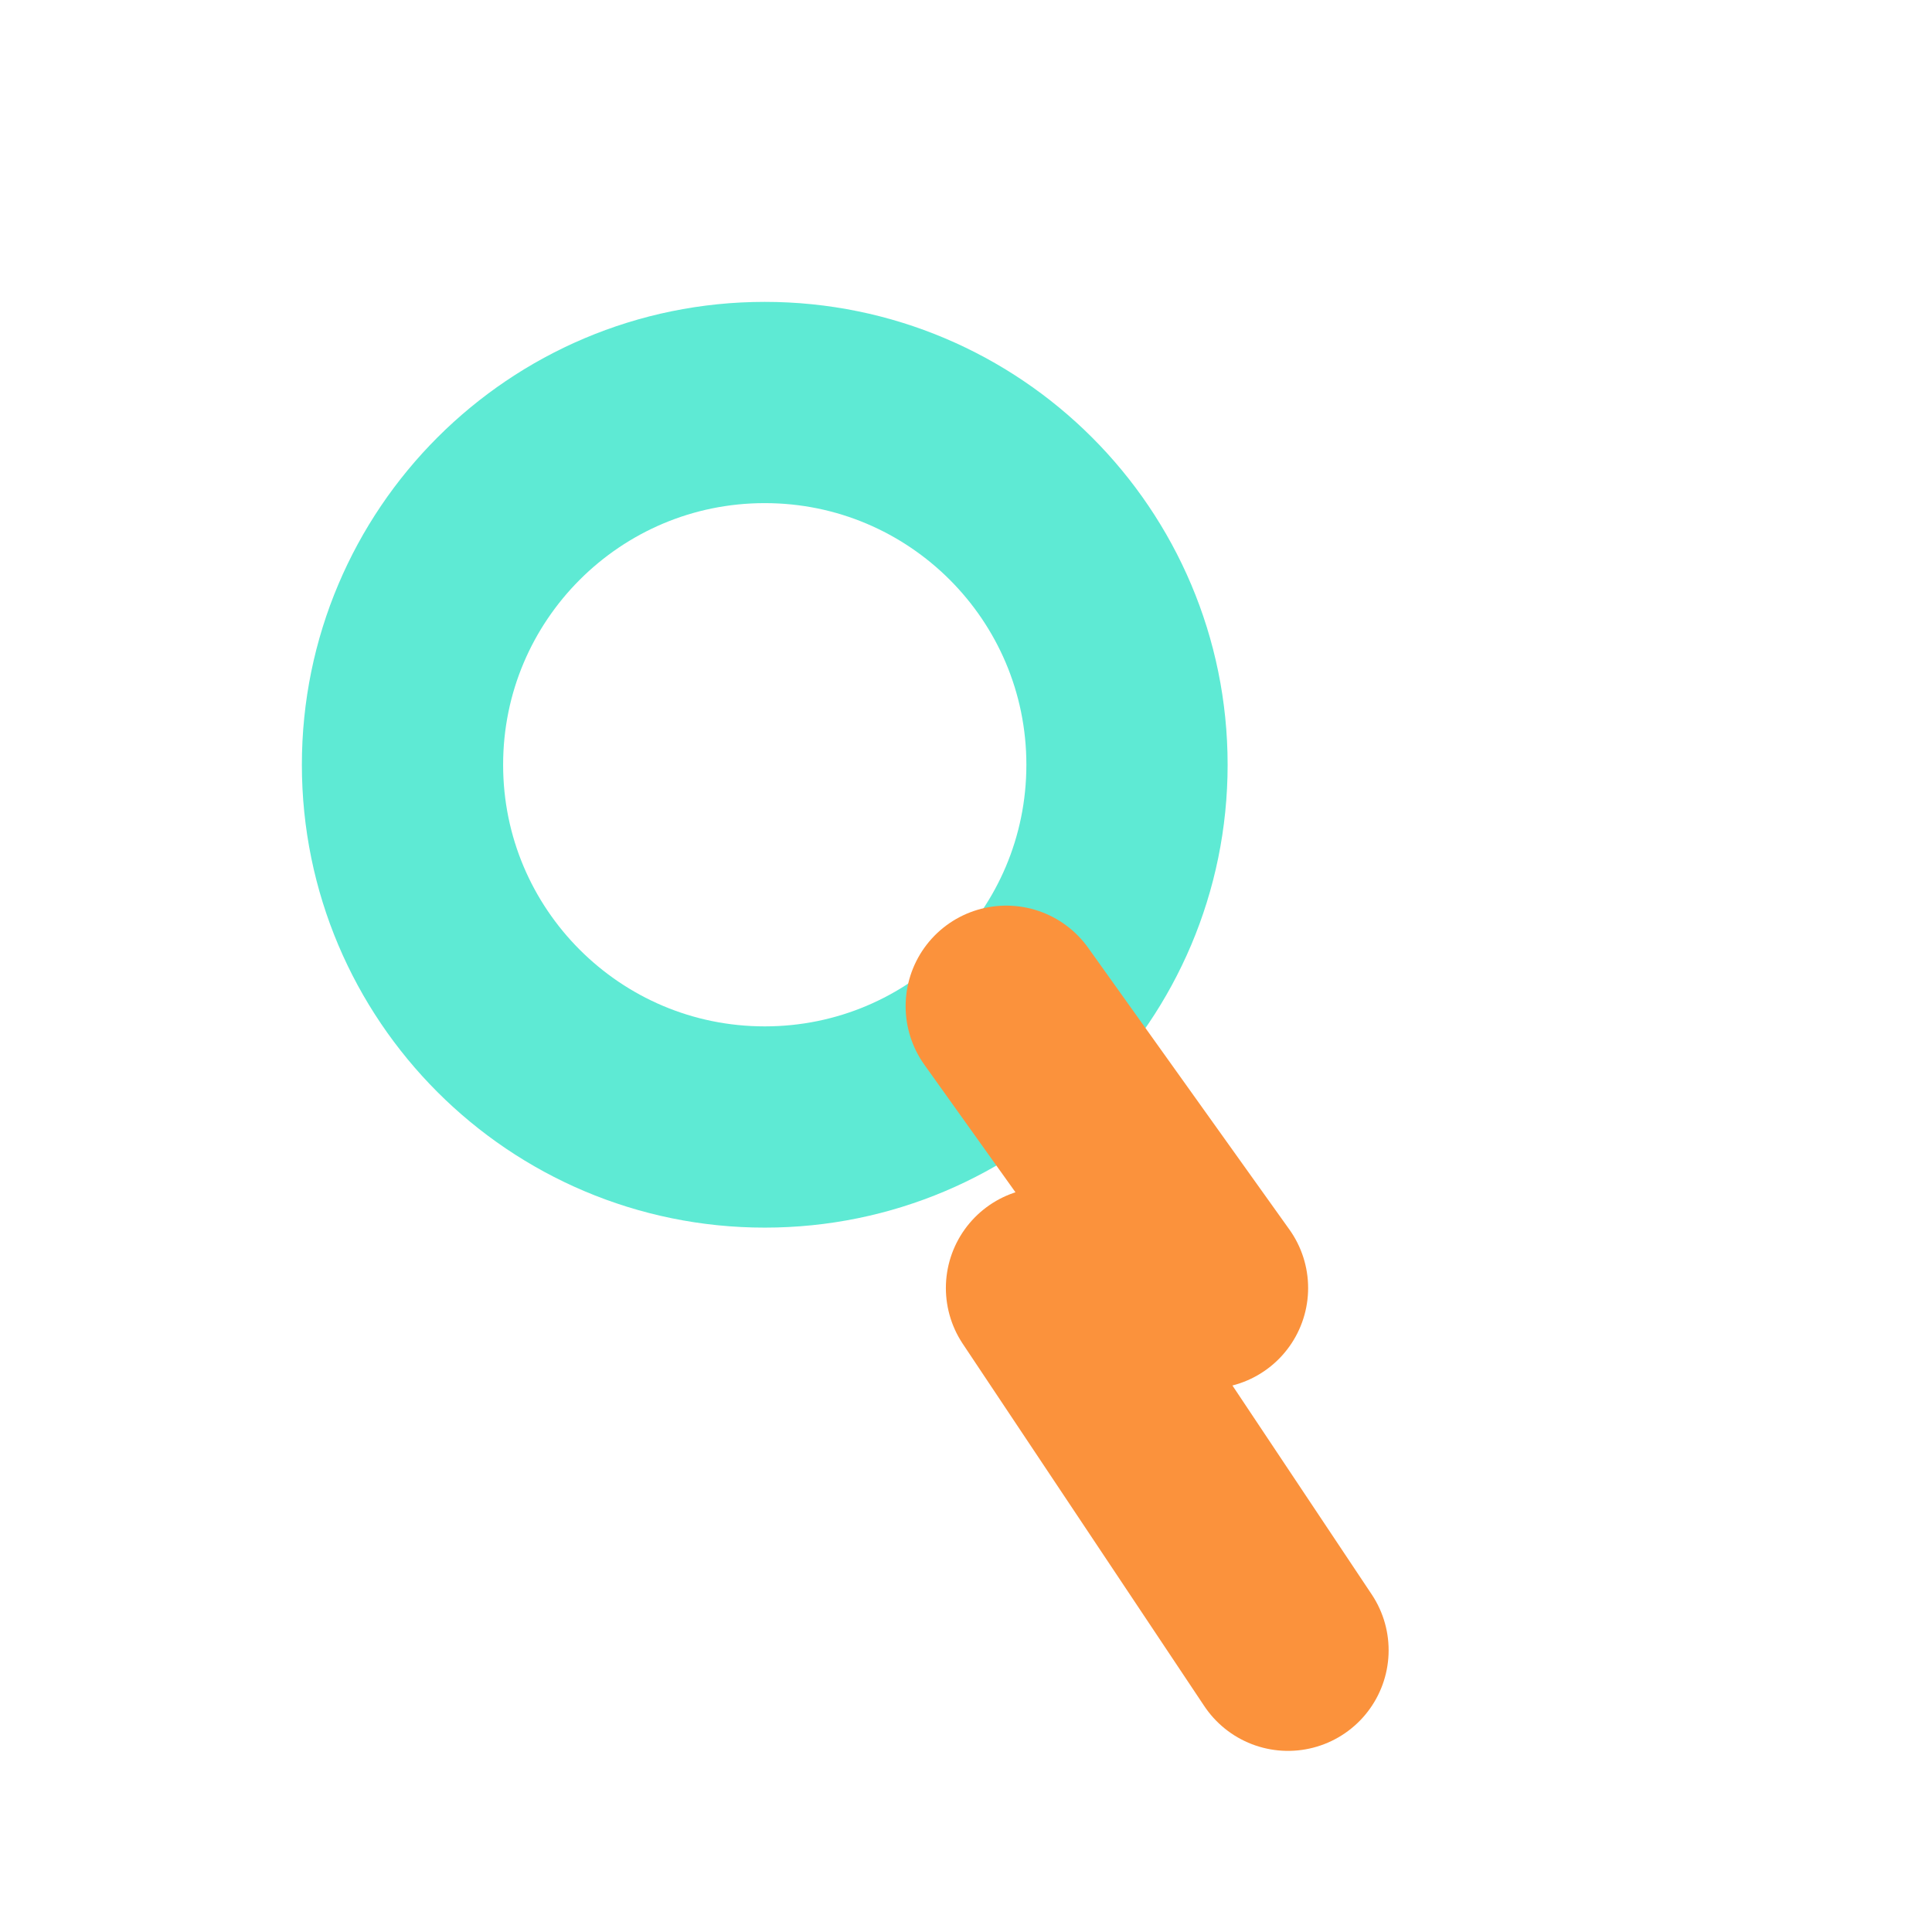
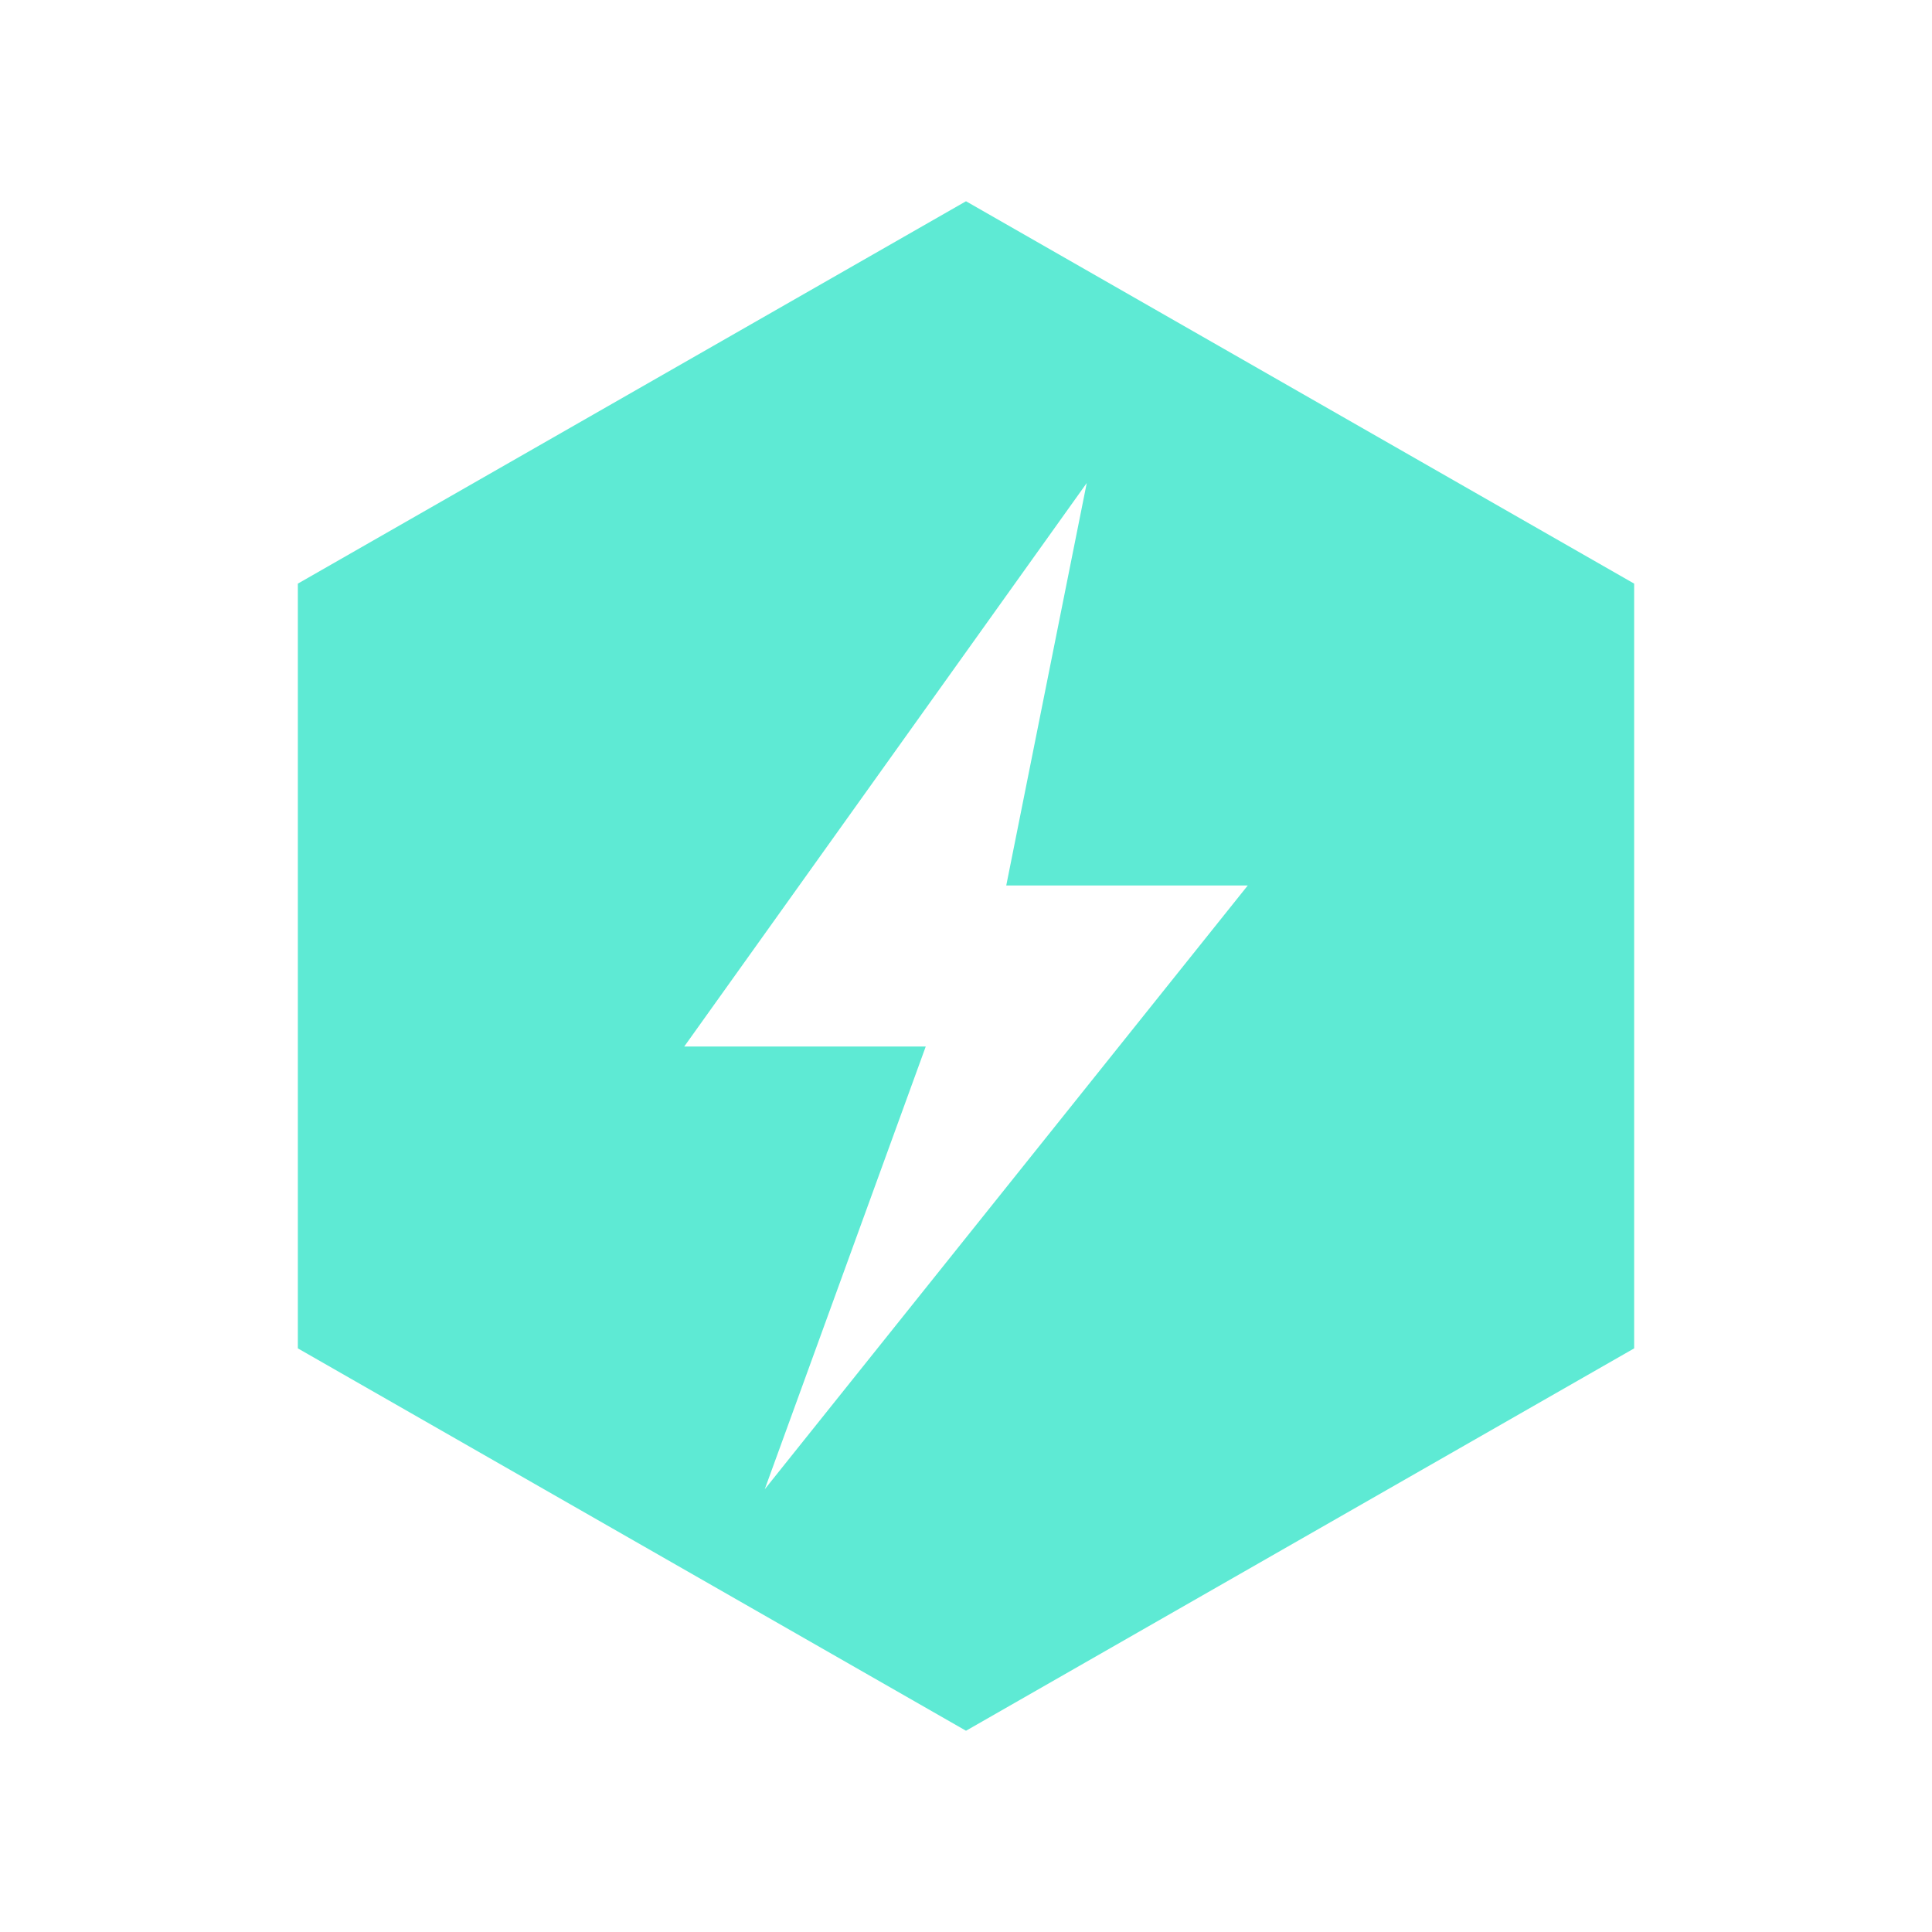
<svg xmlns="http://www.w3.org/2000/svg" viewBox="0 0 48 48" width="48" height="48" role="img" aria-label="quicz">
-   <circle cx="19" cy="19" r="9" fill="none" stroke="#5eead4" stroke-width="5" />
-   <polyline points="25,25 30,32 26,32 32,41" fill="none" stroke="#fb923c" stroke-width="5" stroke-linecap="round" stroke-linejoin="round" />
+   <path fill-rule="evenodd" d="M24 5 L40.6 14.5 L40.6 33.5 L24 43 L7.4 33.5 L7.4 14.5 Z M27 12 L17 26 L23 26 L19 37 L31 22 L25 22 Z" fill="#5eead4" />
</svg>
